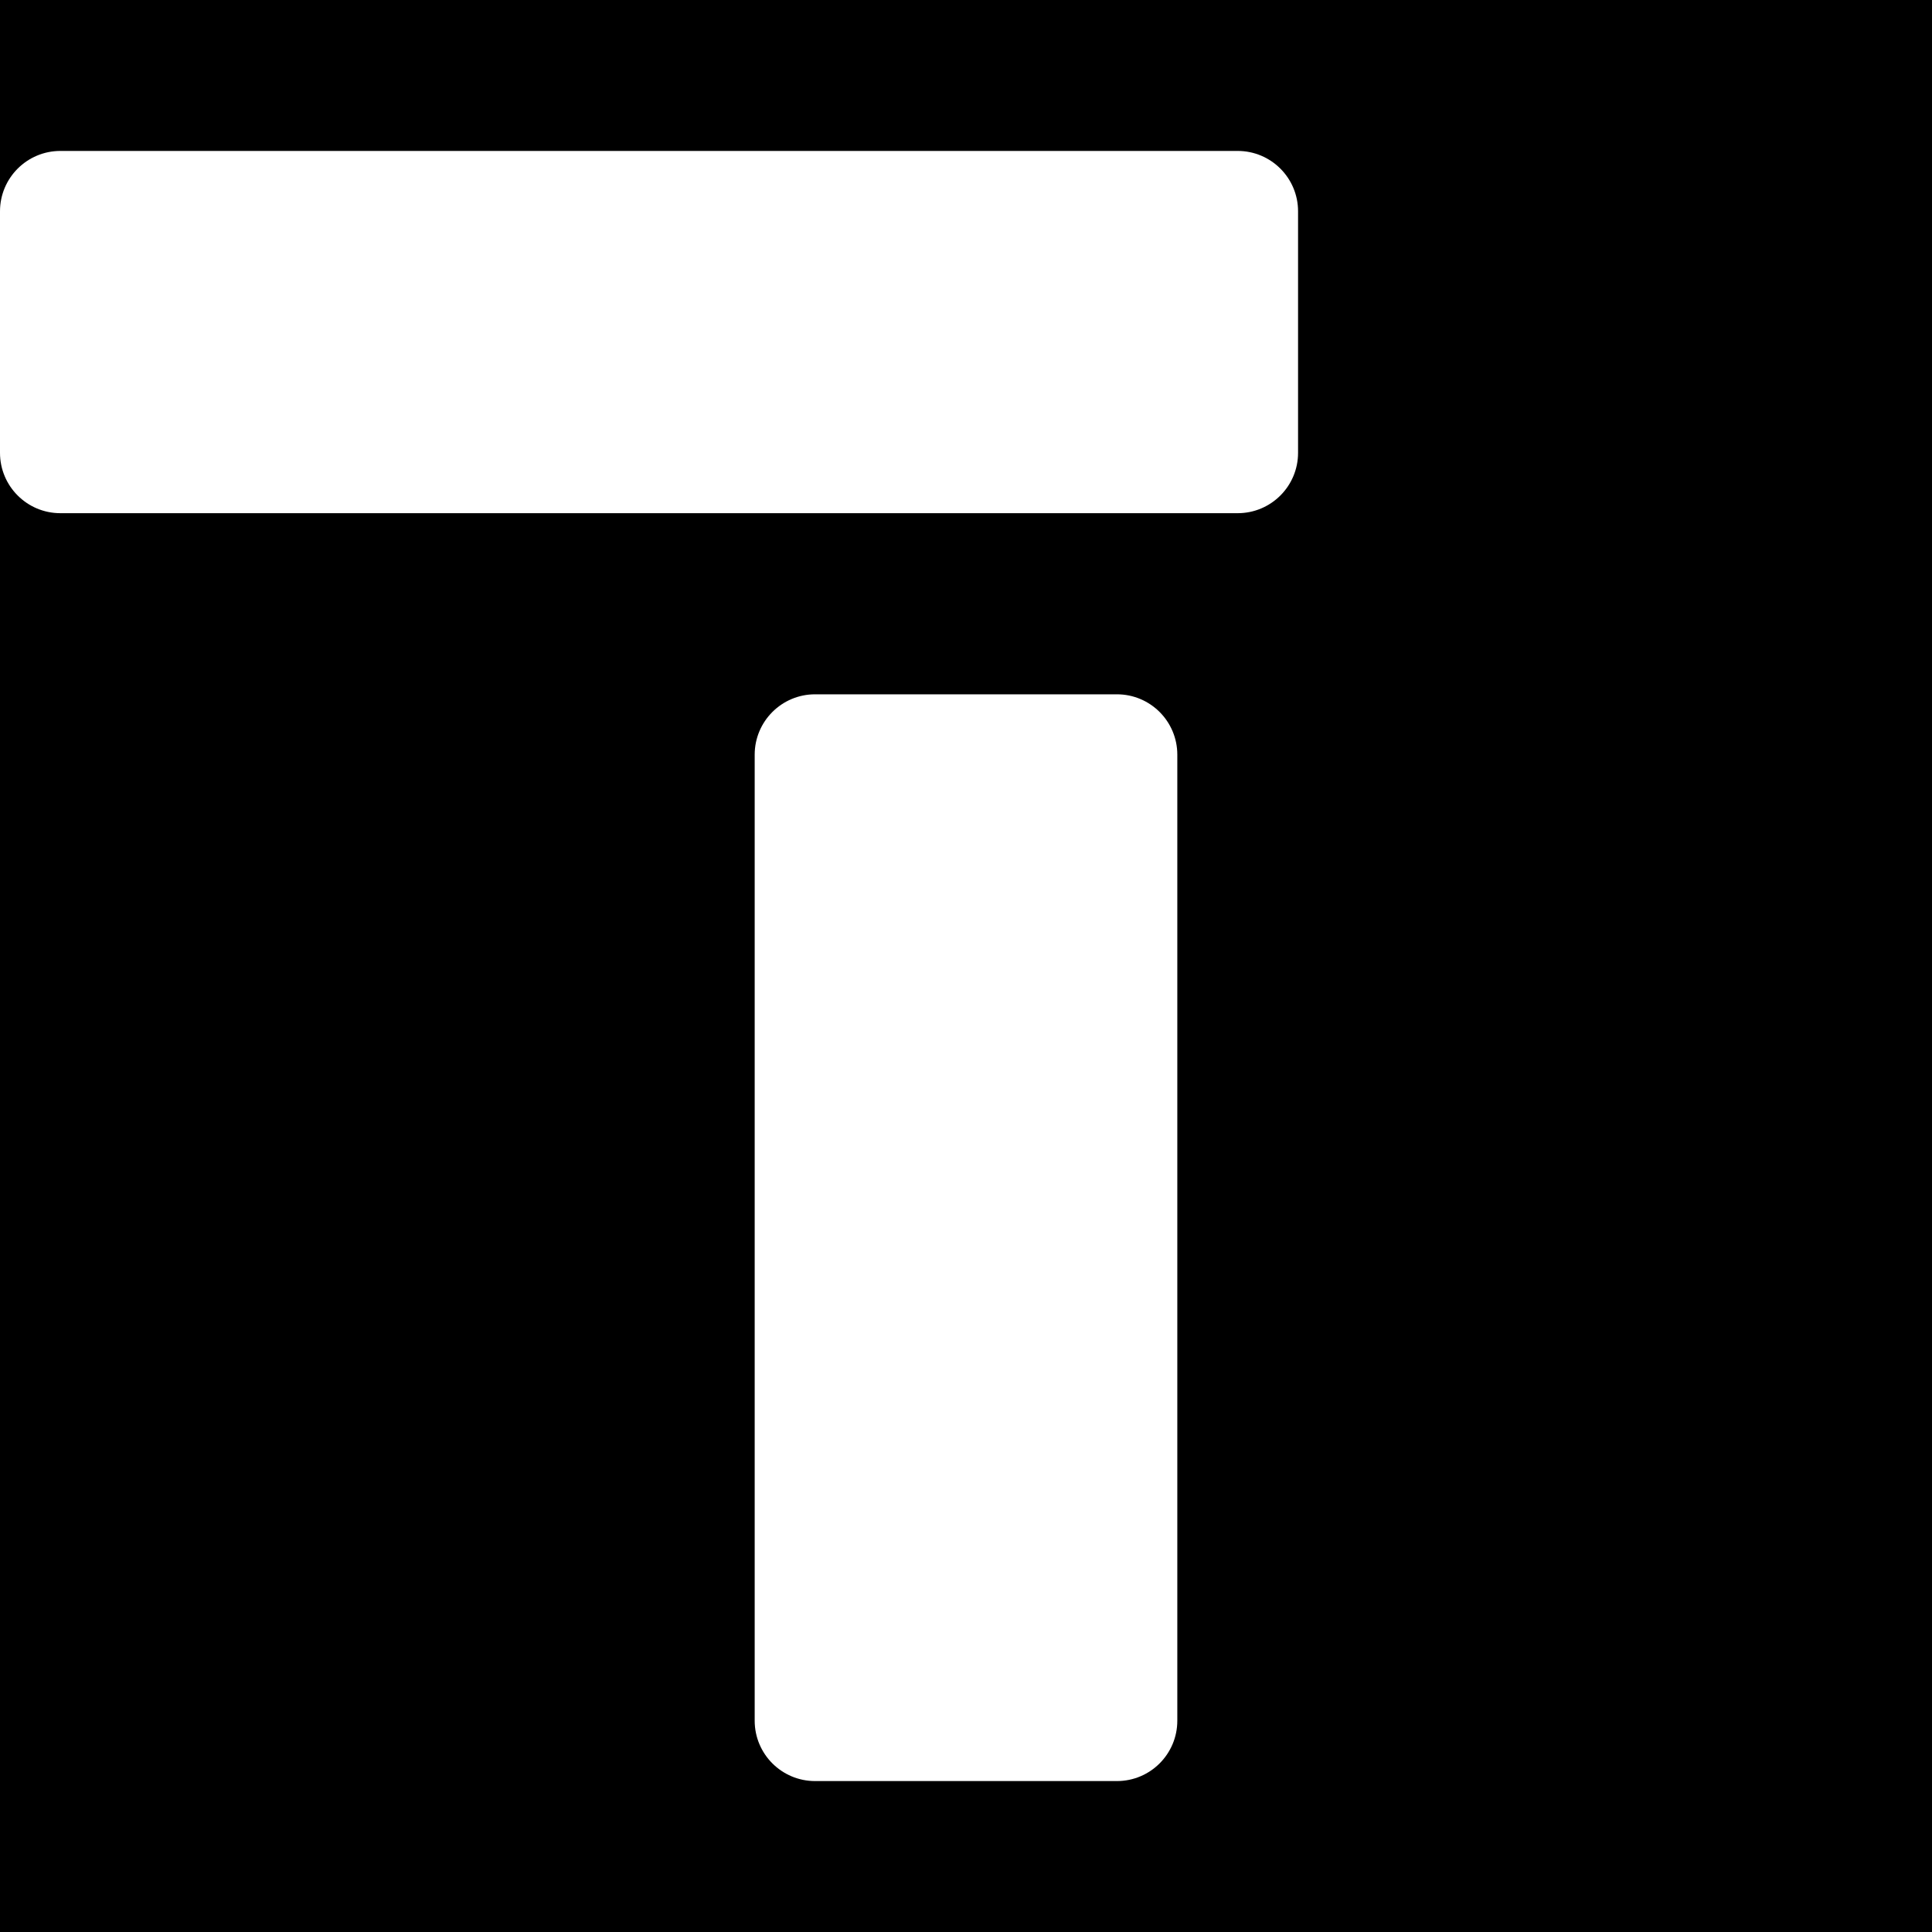
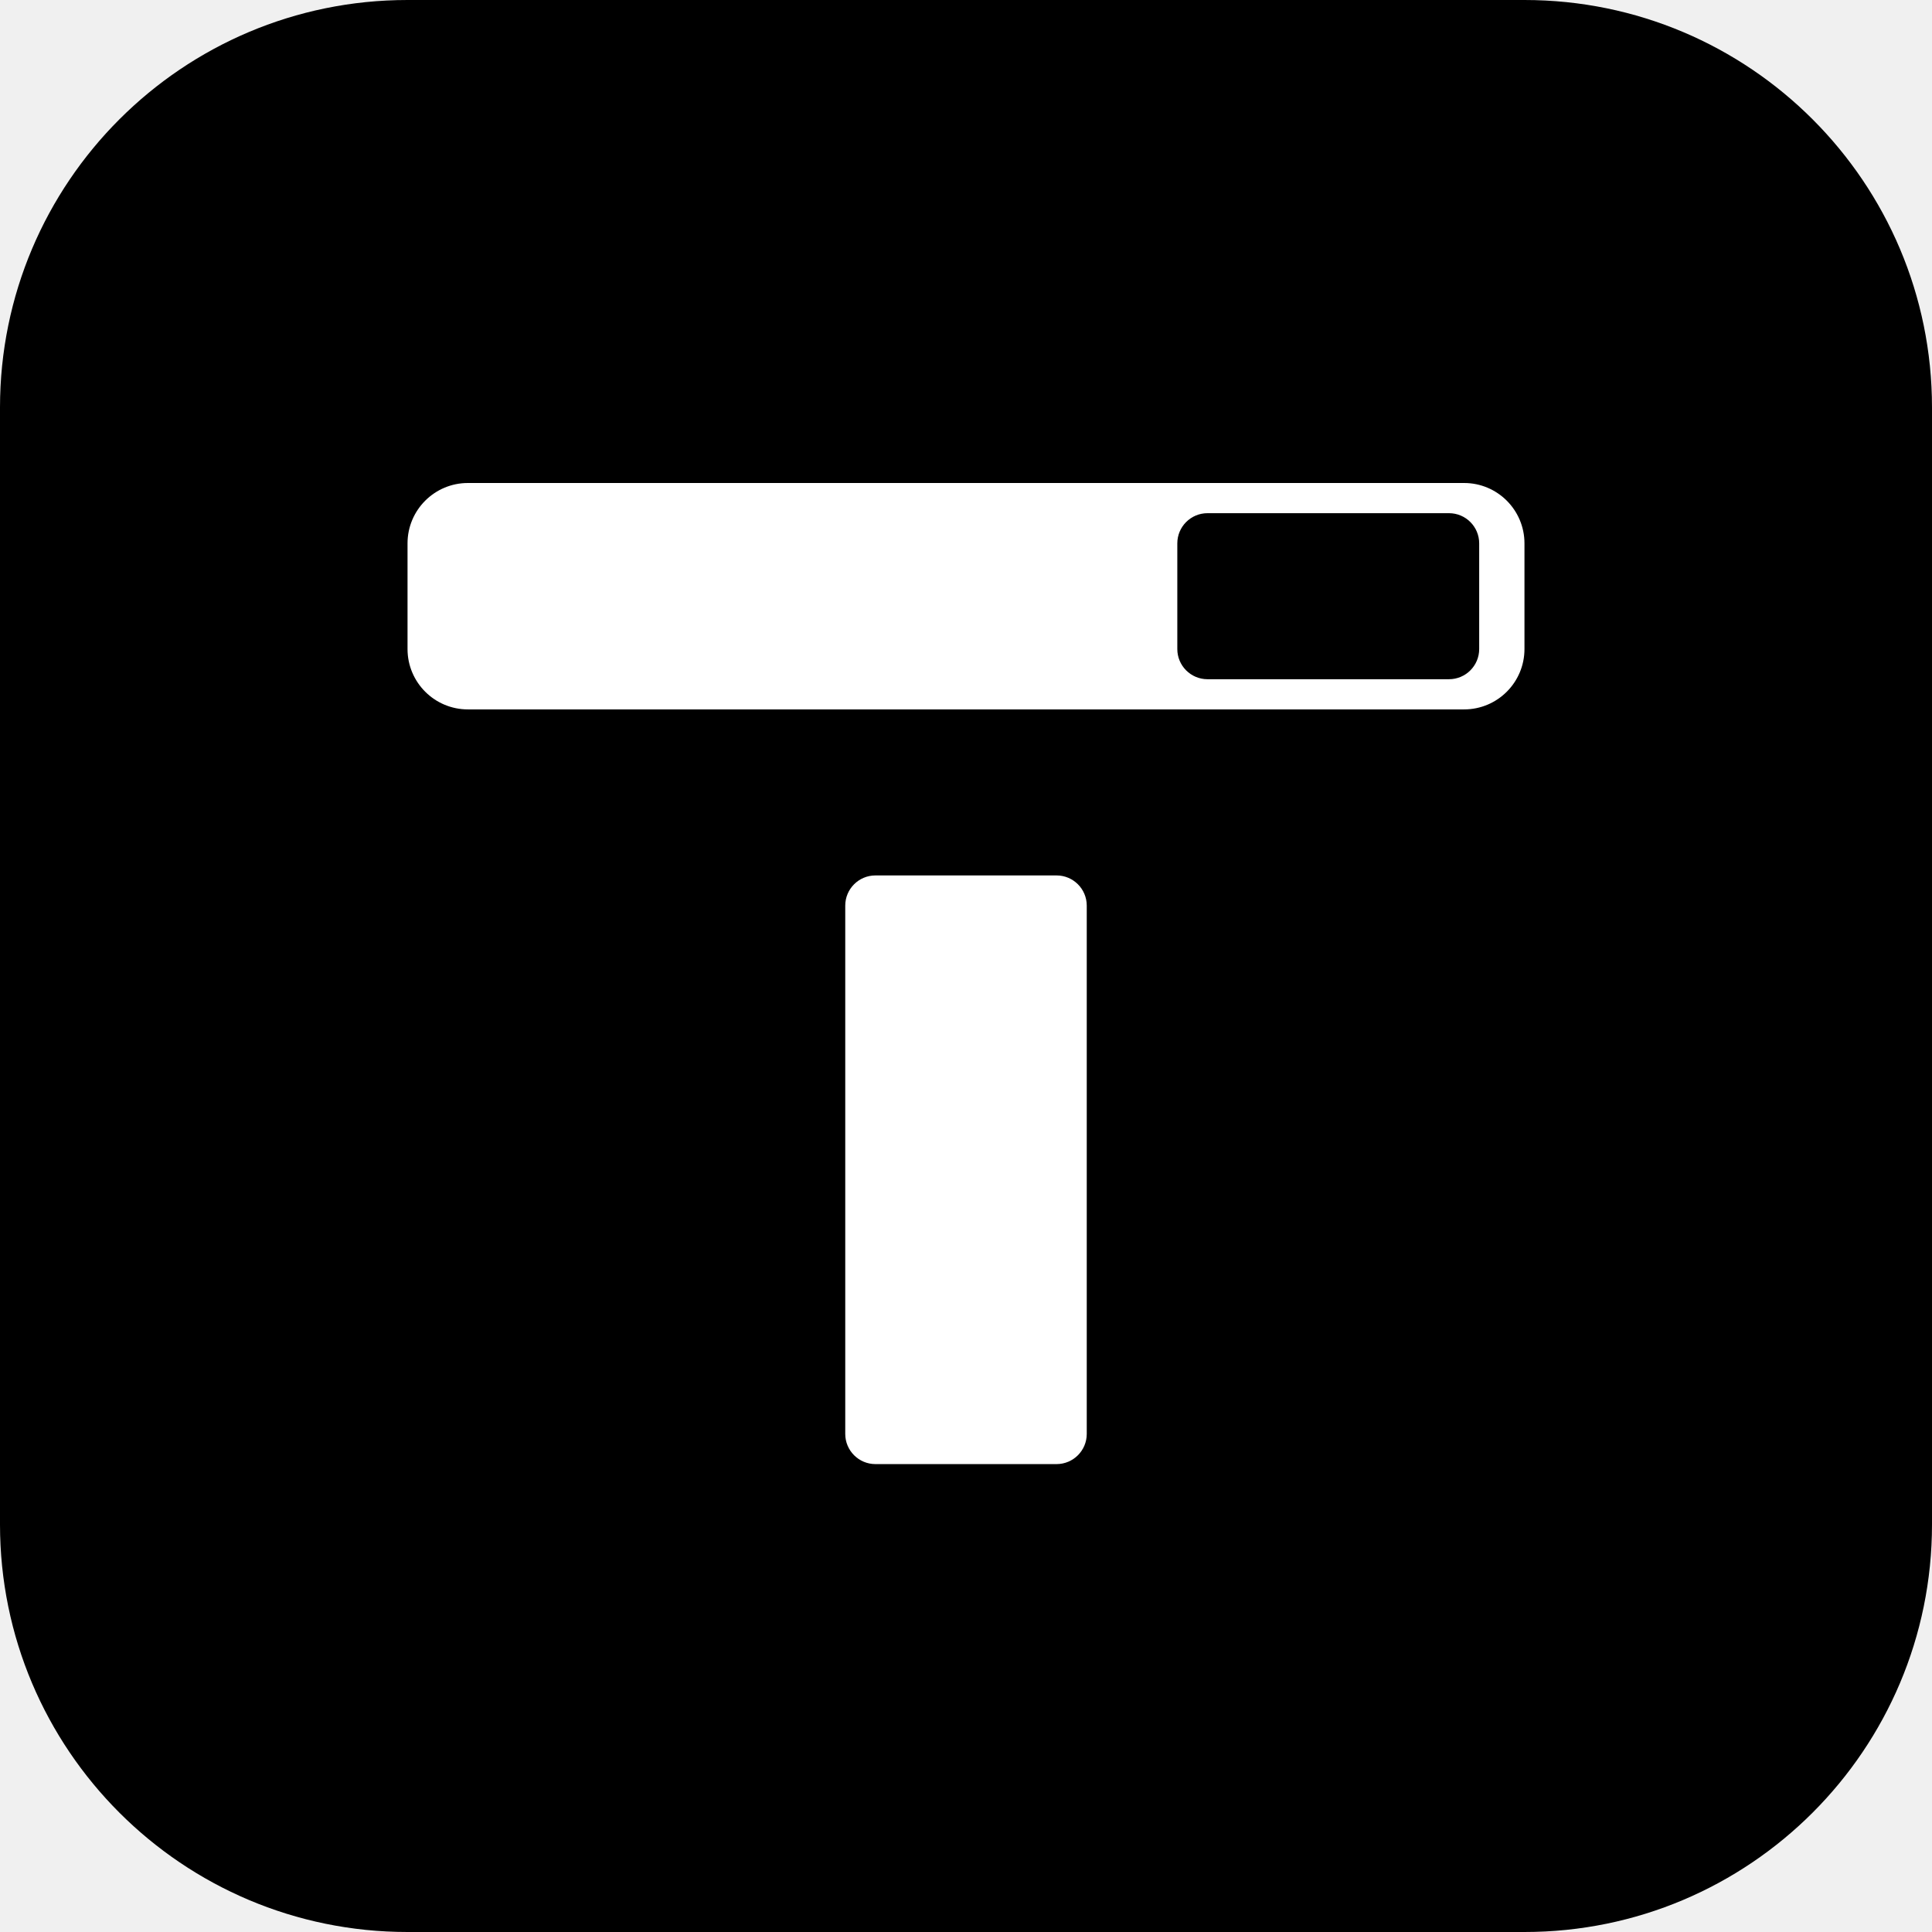
<svg xmlns="http://www.w3.org/2000/svg" width="128" height="128" viewBox="0 0 128 128" fill="none">
-   <rect width="128" height="128" fill="#000" />
-   <g transform="translate(0 10)">
-     <rect width="86" height="24" fill="#fff" rx="4" />
-     <rect width="28" height="72" x="50" y="36" fill="#fff" rx="4" />
-   </g>
+   <rect width="128" height="128" rx="27" fill="#000" />
+   <rect x="27" y="32" width="74" height="15" rx="4" fill="#fff" />
+   <rect x="78" y="34" width="20" height="11" rx="2" fill="#000" />
+   <rect x="56" y="58" width="16" height="39" rx="2" fill="#fff" />
</svg>
